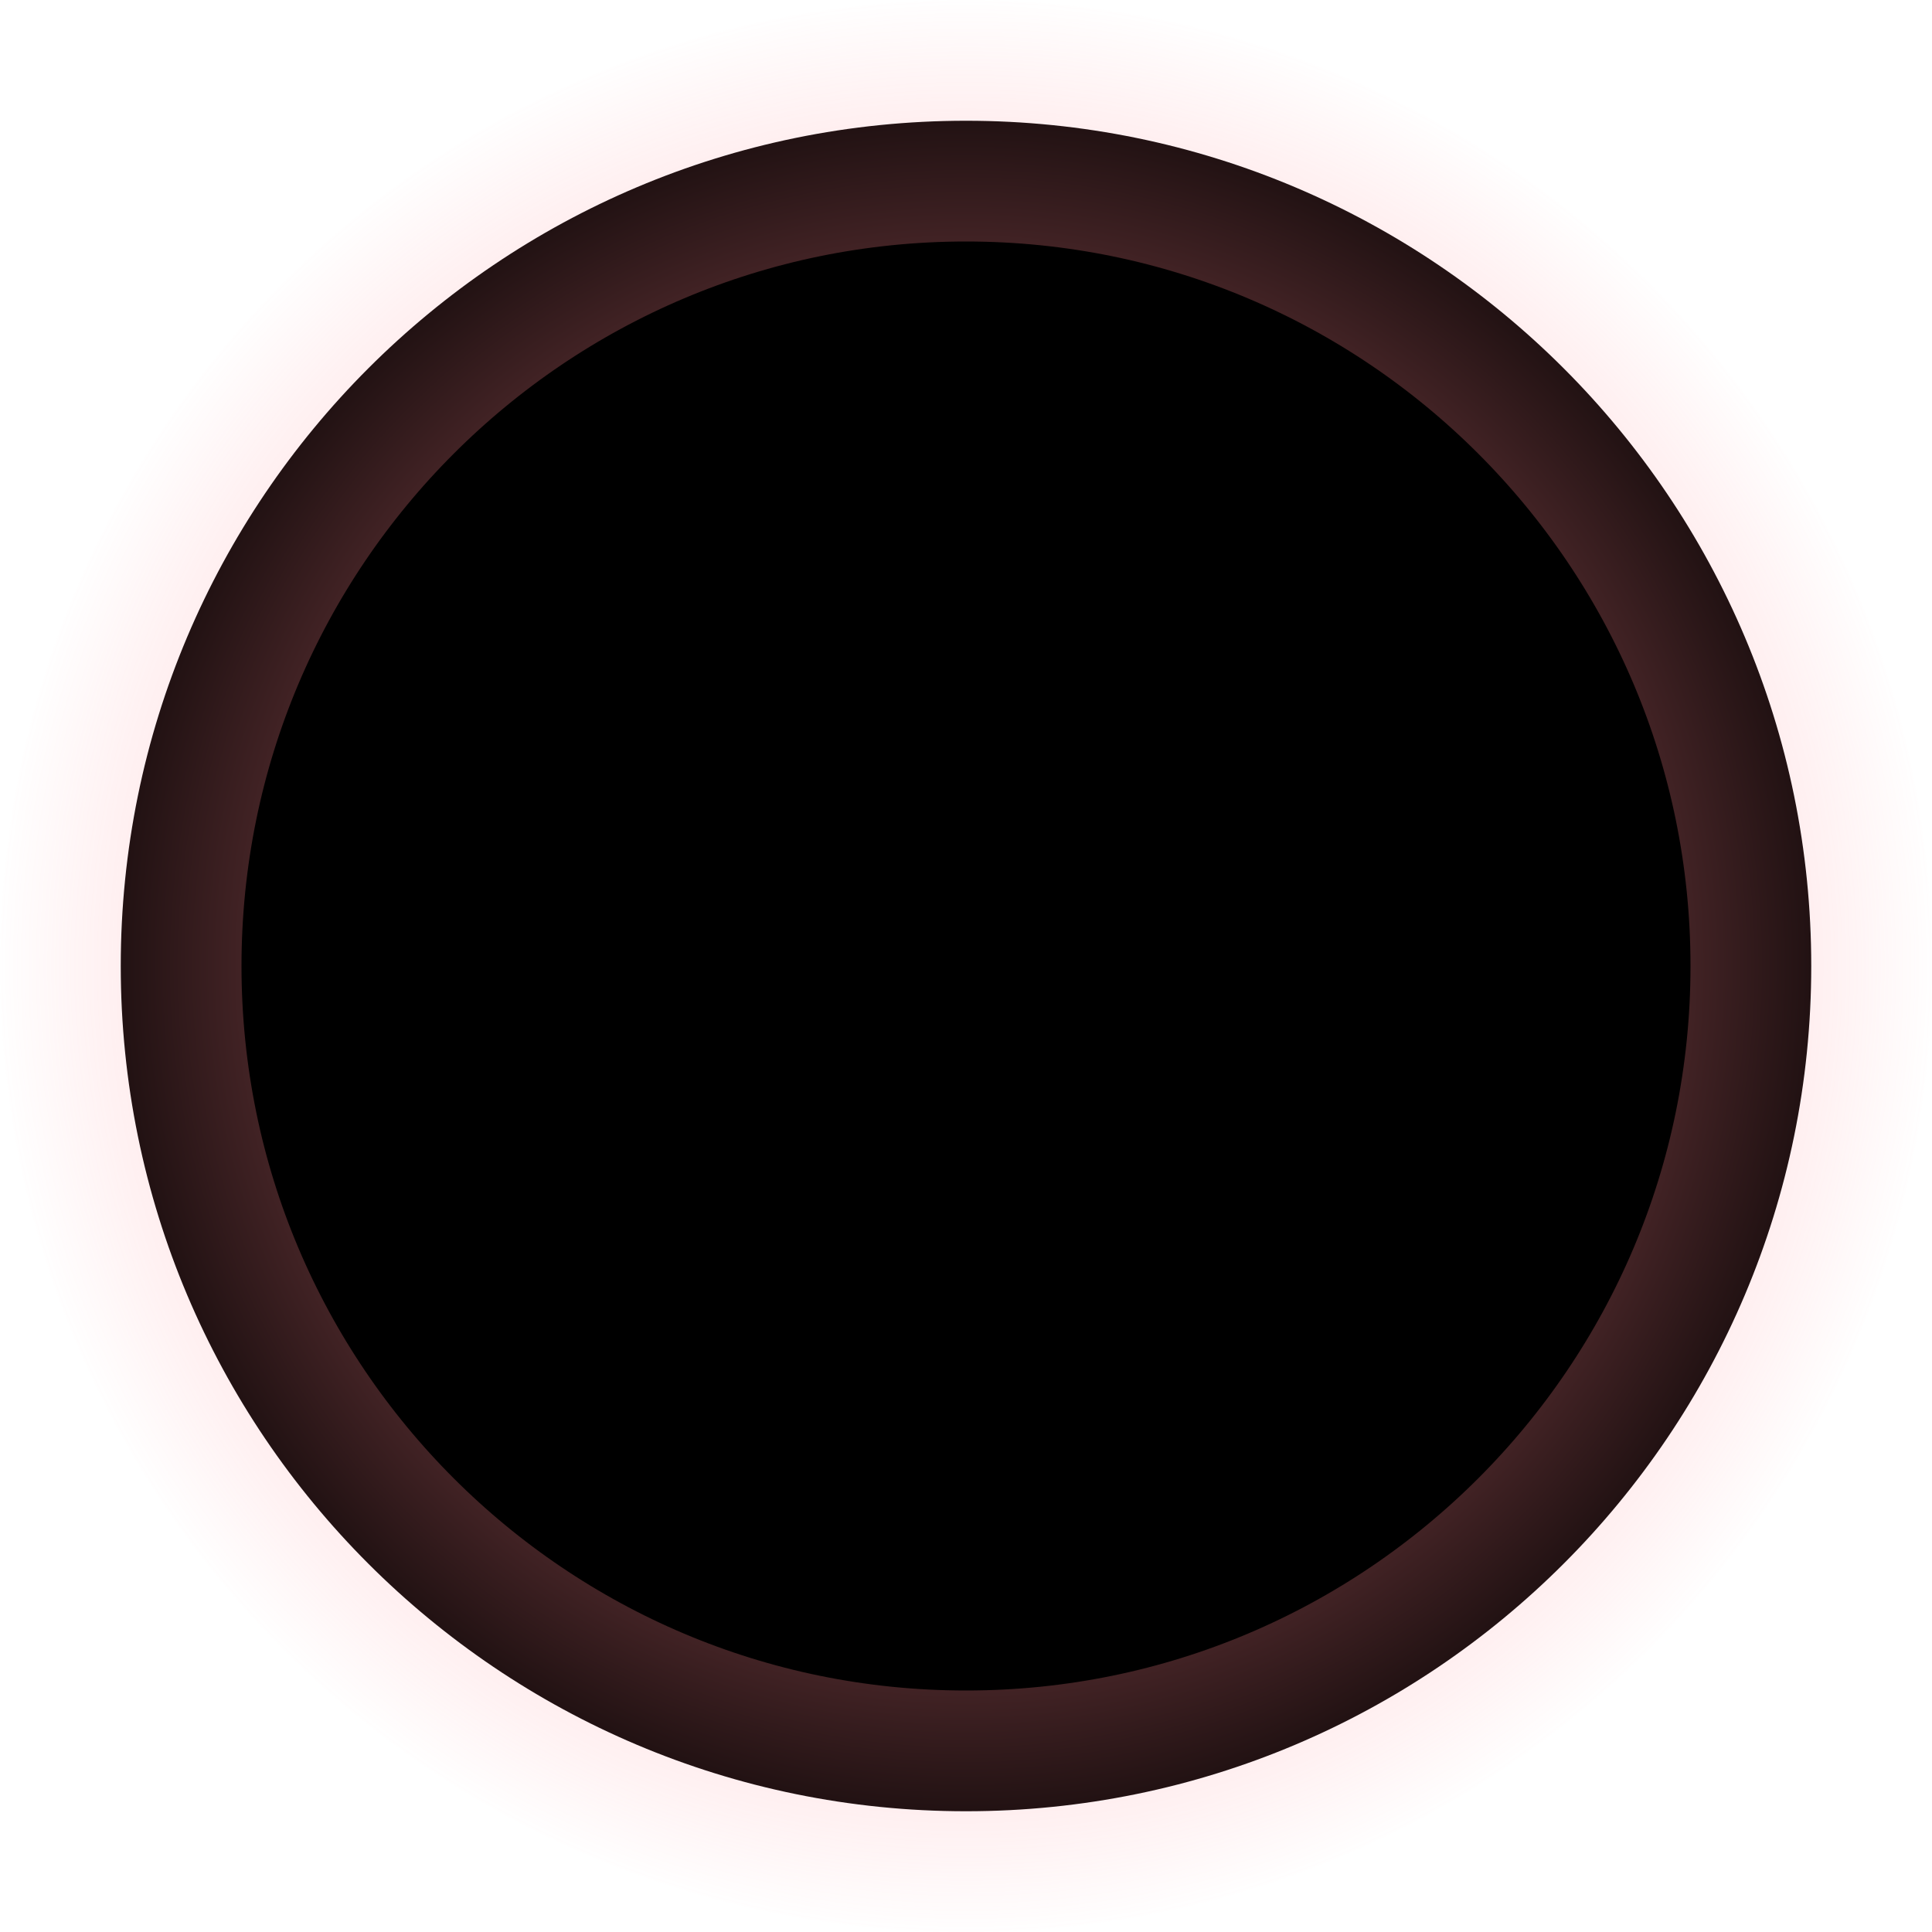
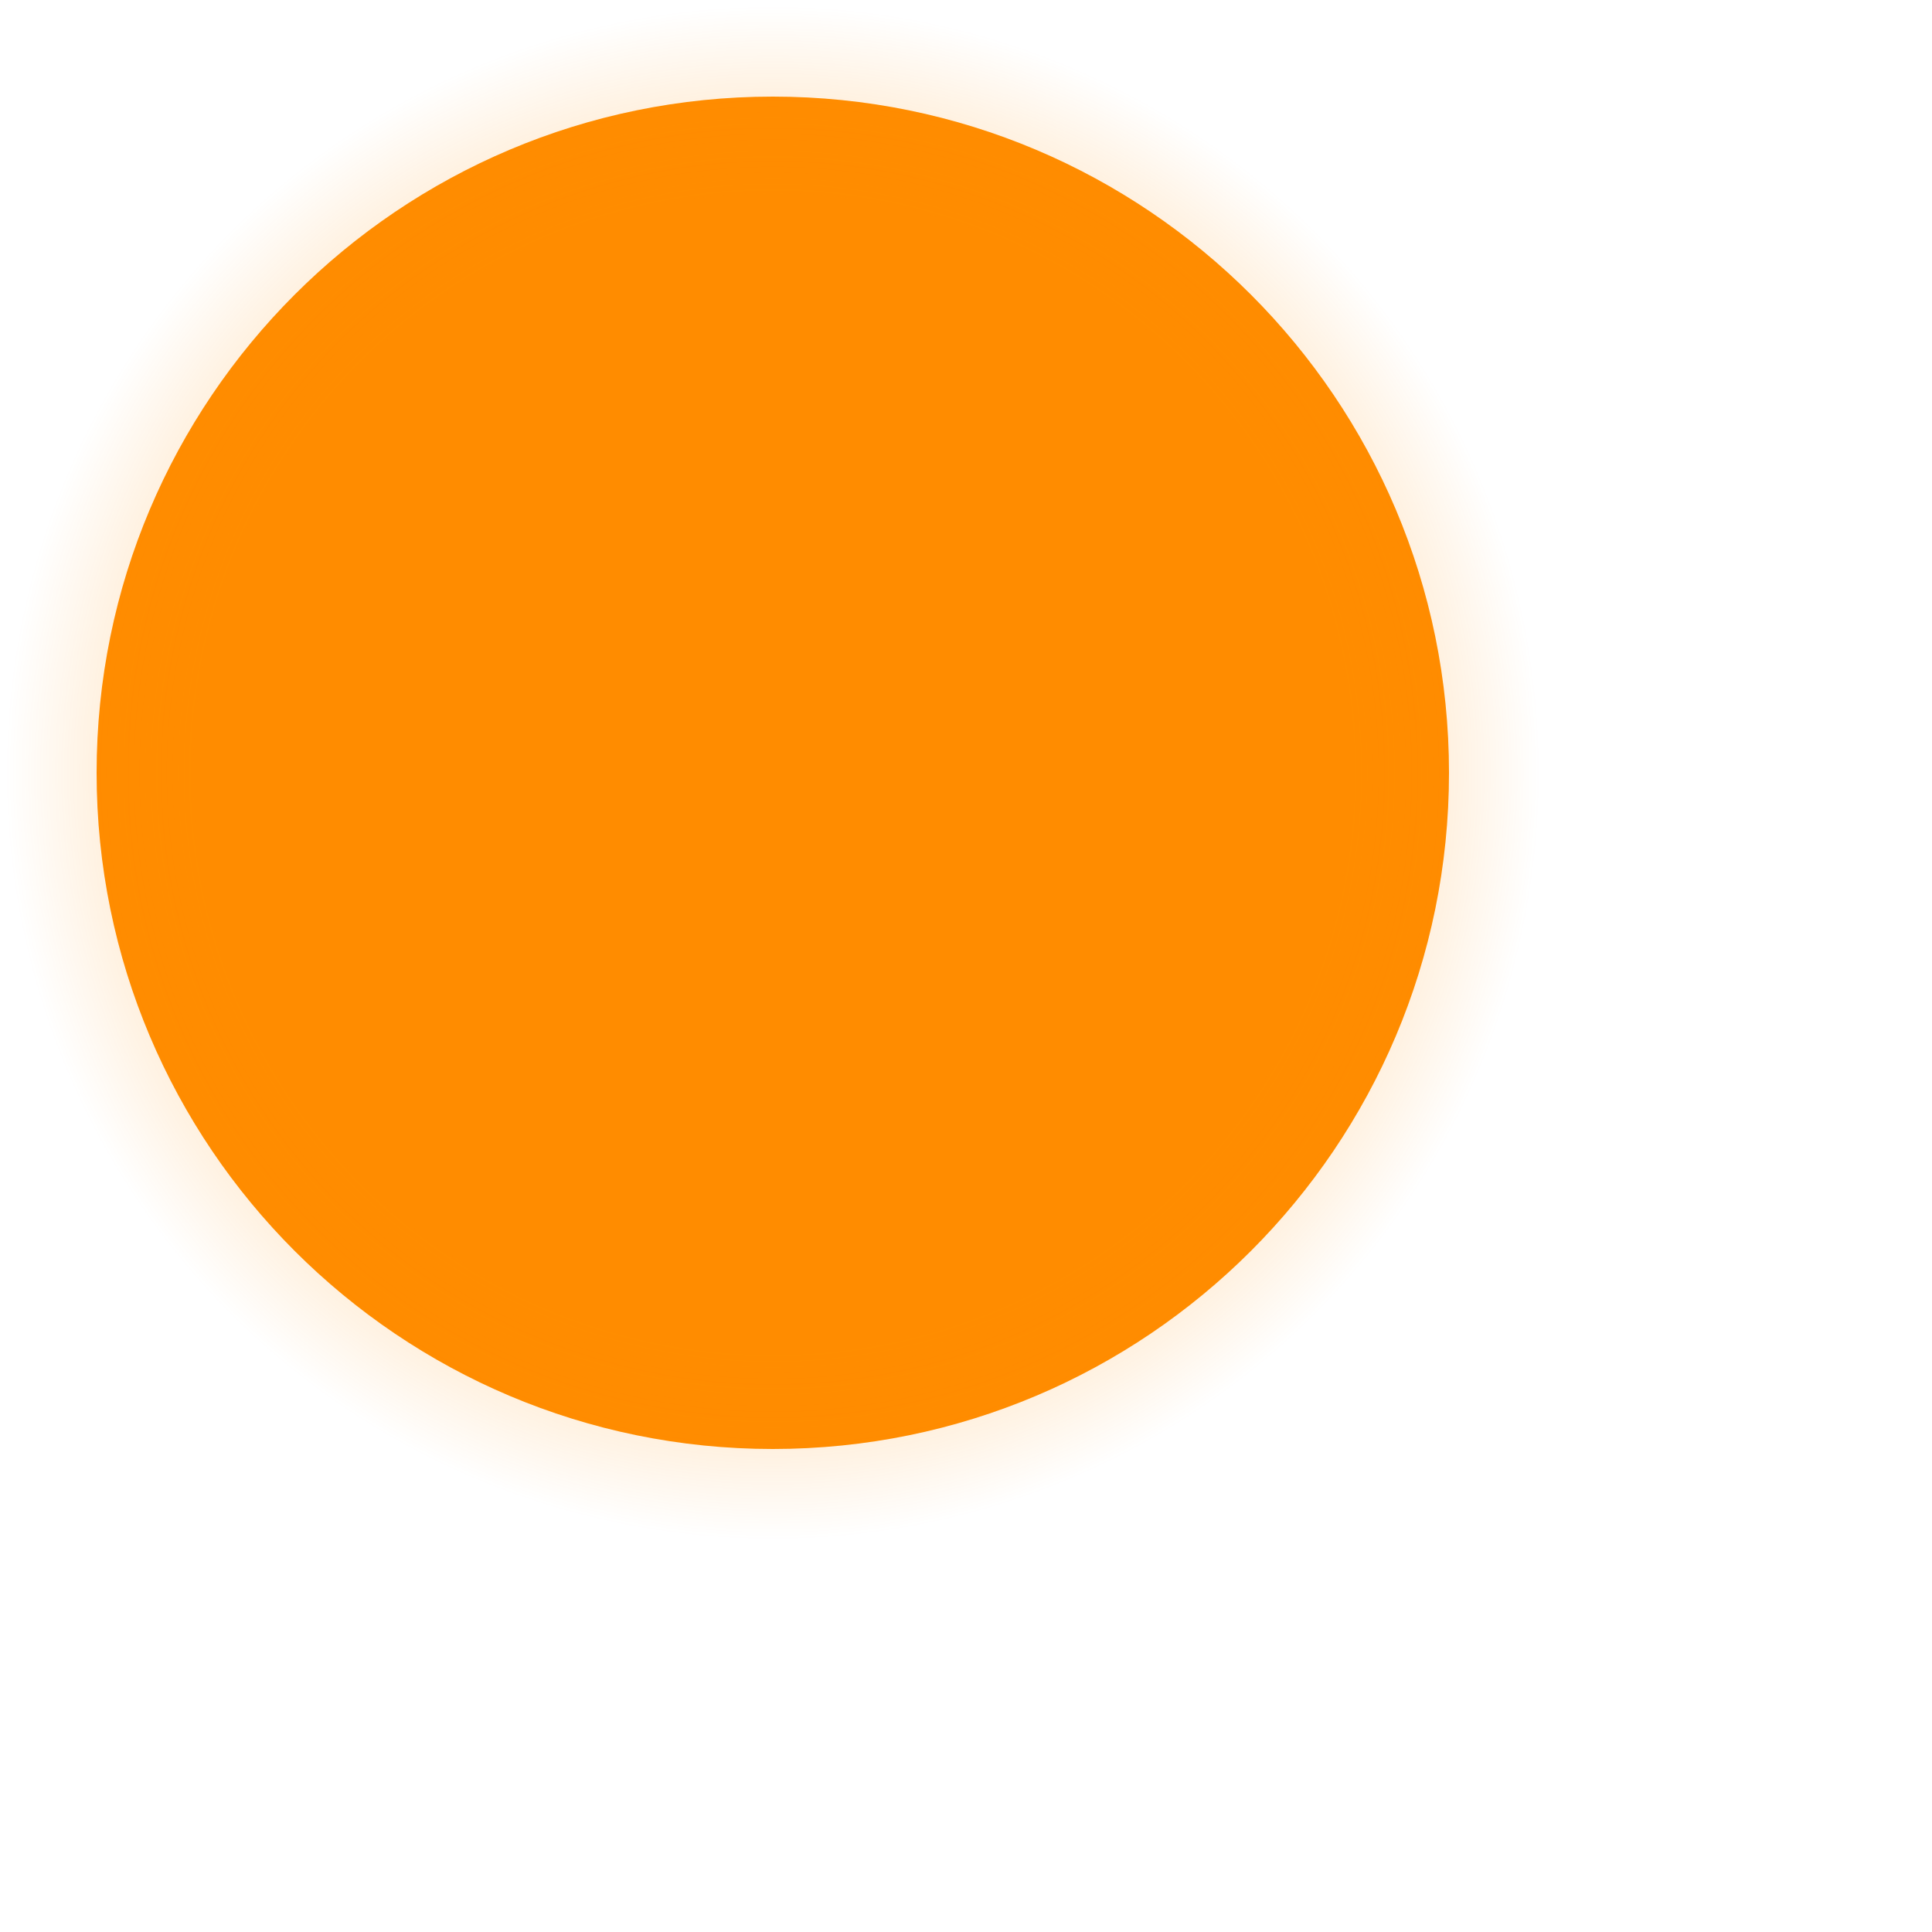
- <svg xmlns="http://www.w3.org/2000/svg" width="16" height="16">
+ <svg xmlns="http://www.w3.org/2000/svg" width="20" height="20" fill="#FF8C00">
  <circle cx="8" cy="8" r="7" stroke="url(#a)" stroke-width="2" />
  <defs>
    <radialGradient id="a" cx="0" cy="0" r="1" gradientUnits="userSpaceOnUse" gradientTransform="matrix(0 8 -8 0 8 8)">
-       <stop stop-color="#FF868E" />
-       <stop offset="1" stop-color="#FF868E" stop-opacity="0" />
+       <stop stop-color="#FF8C00" />
+       <stop offset="1" stop-color="#FF8C00" stop-opacity="0" />
    </radialGradient>
  </defs>
</svg>
